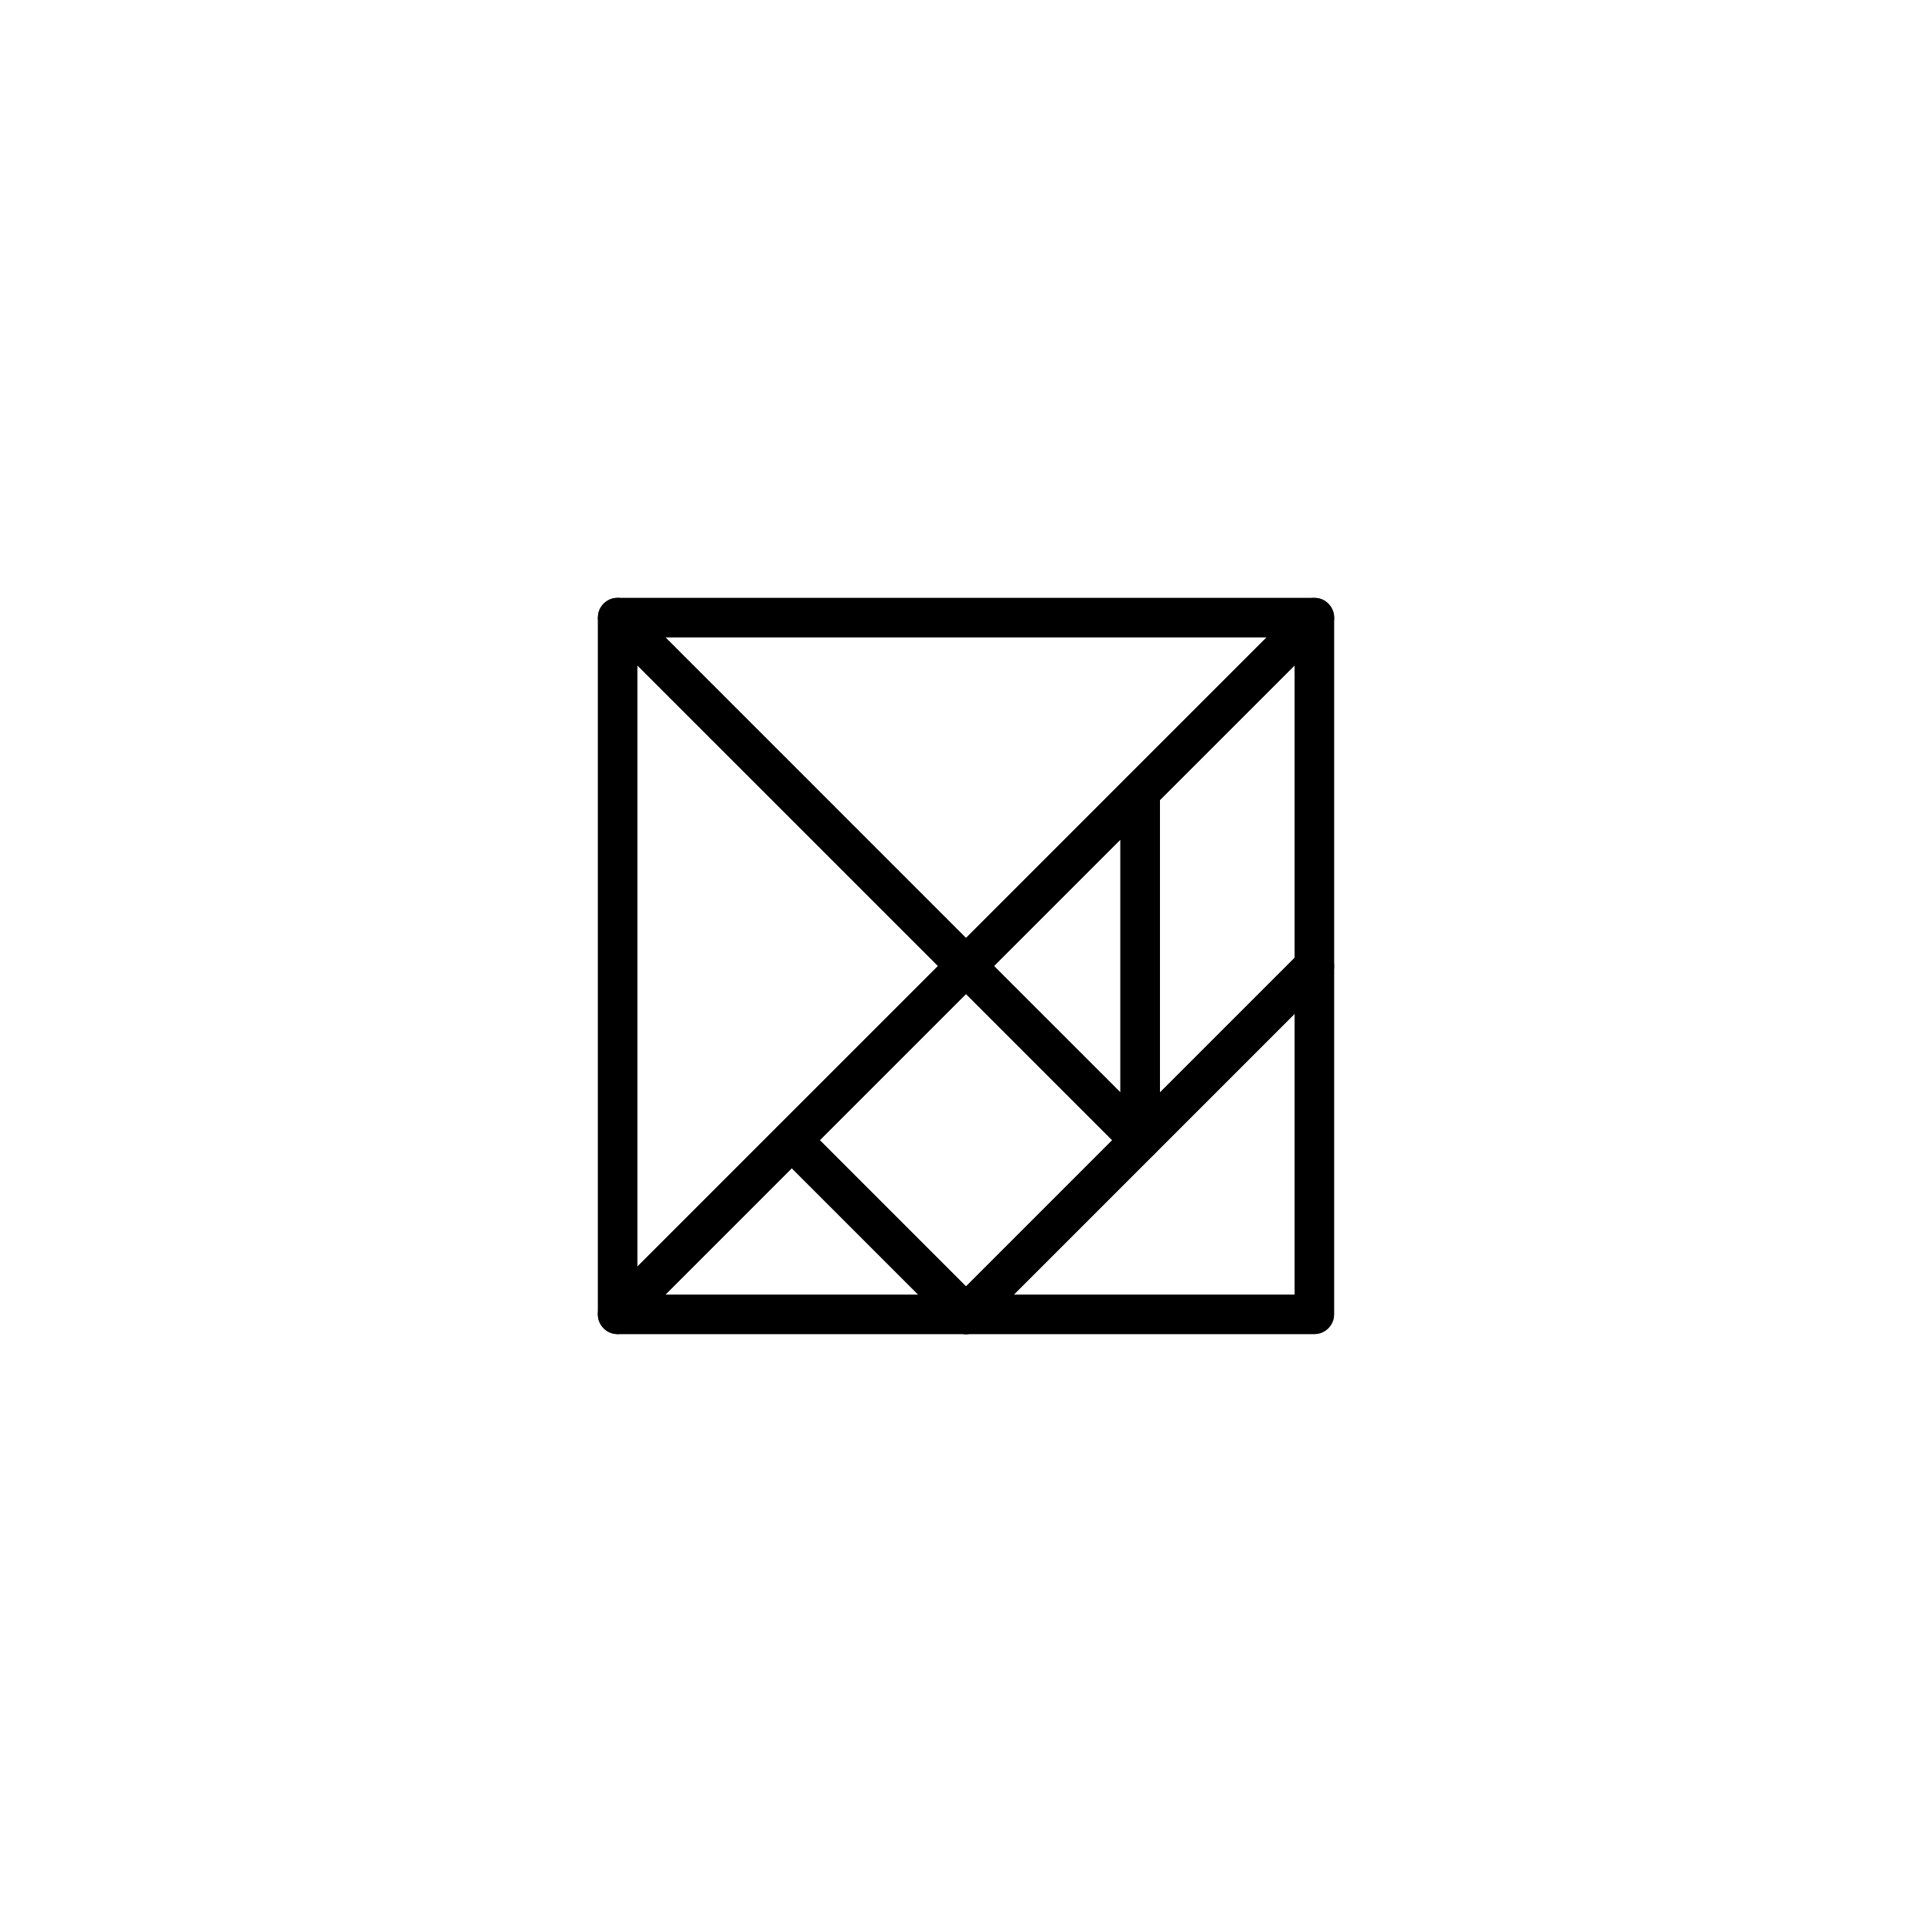
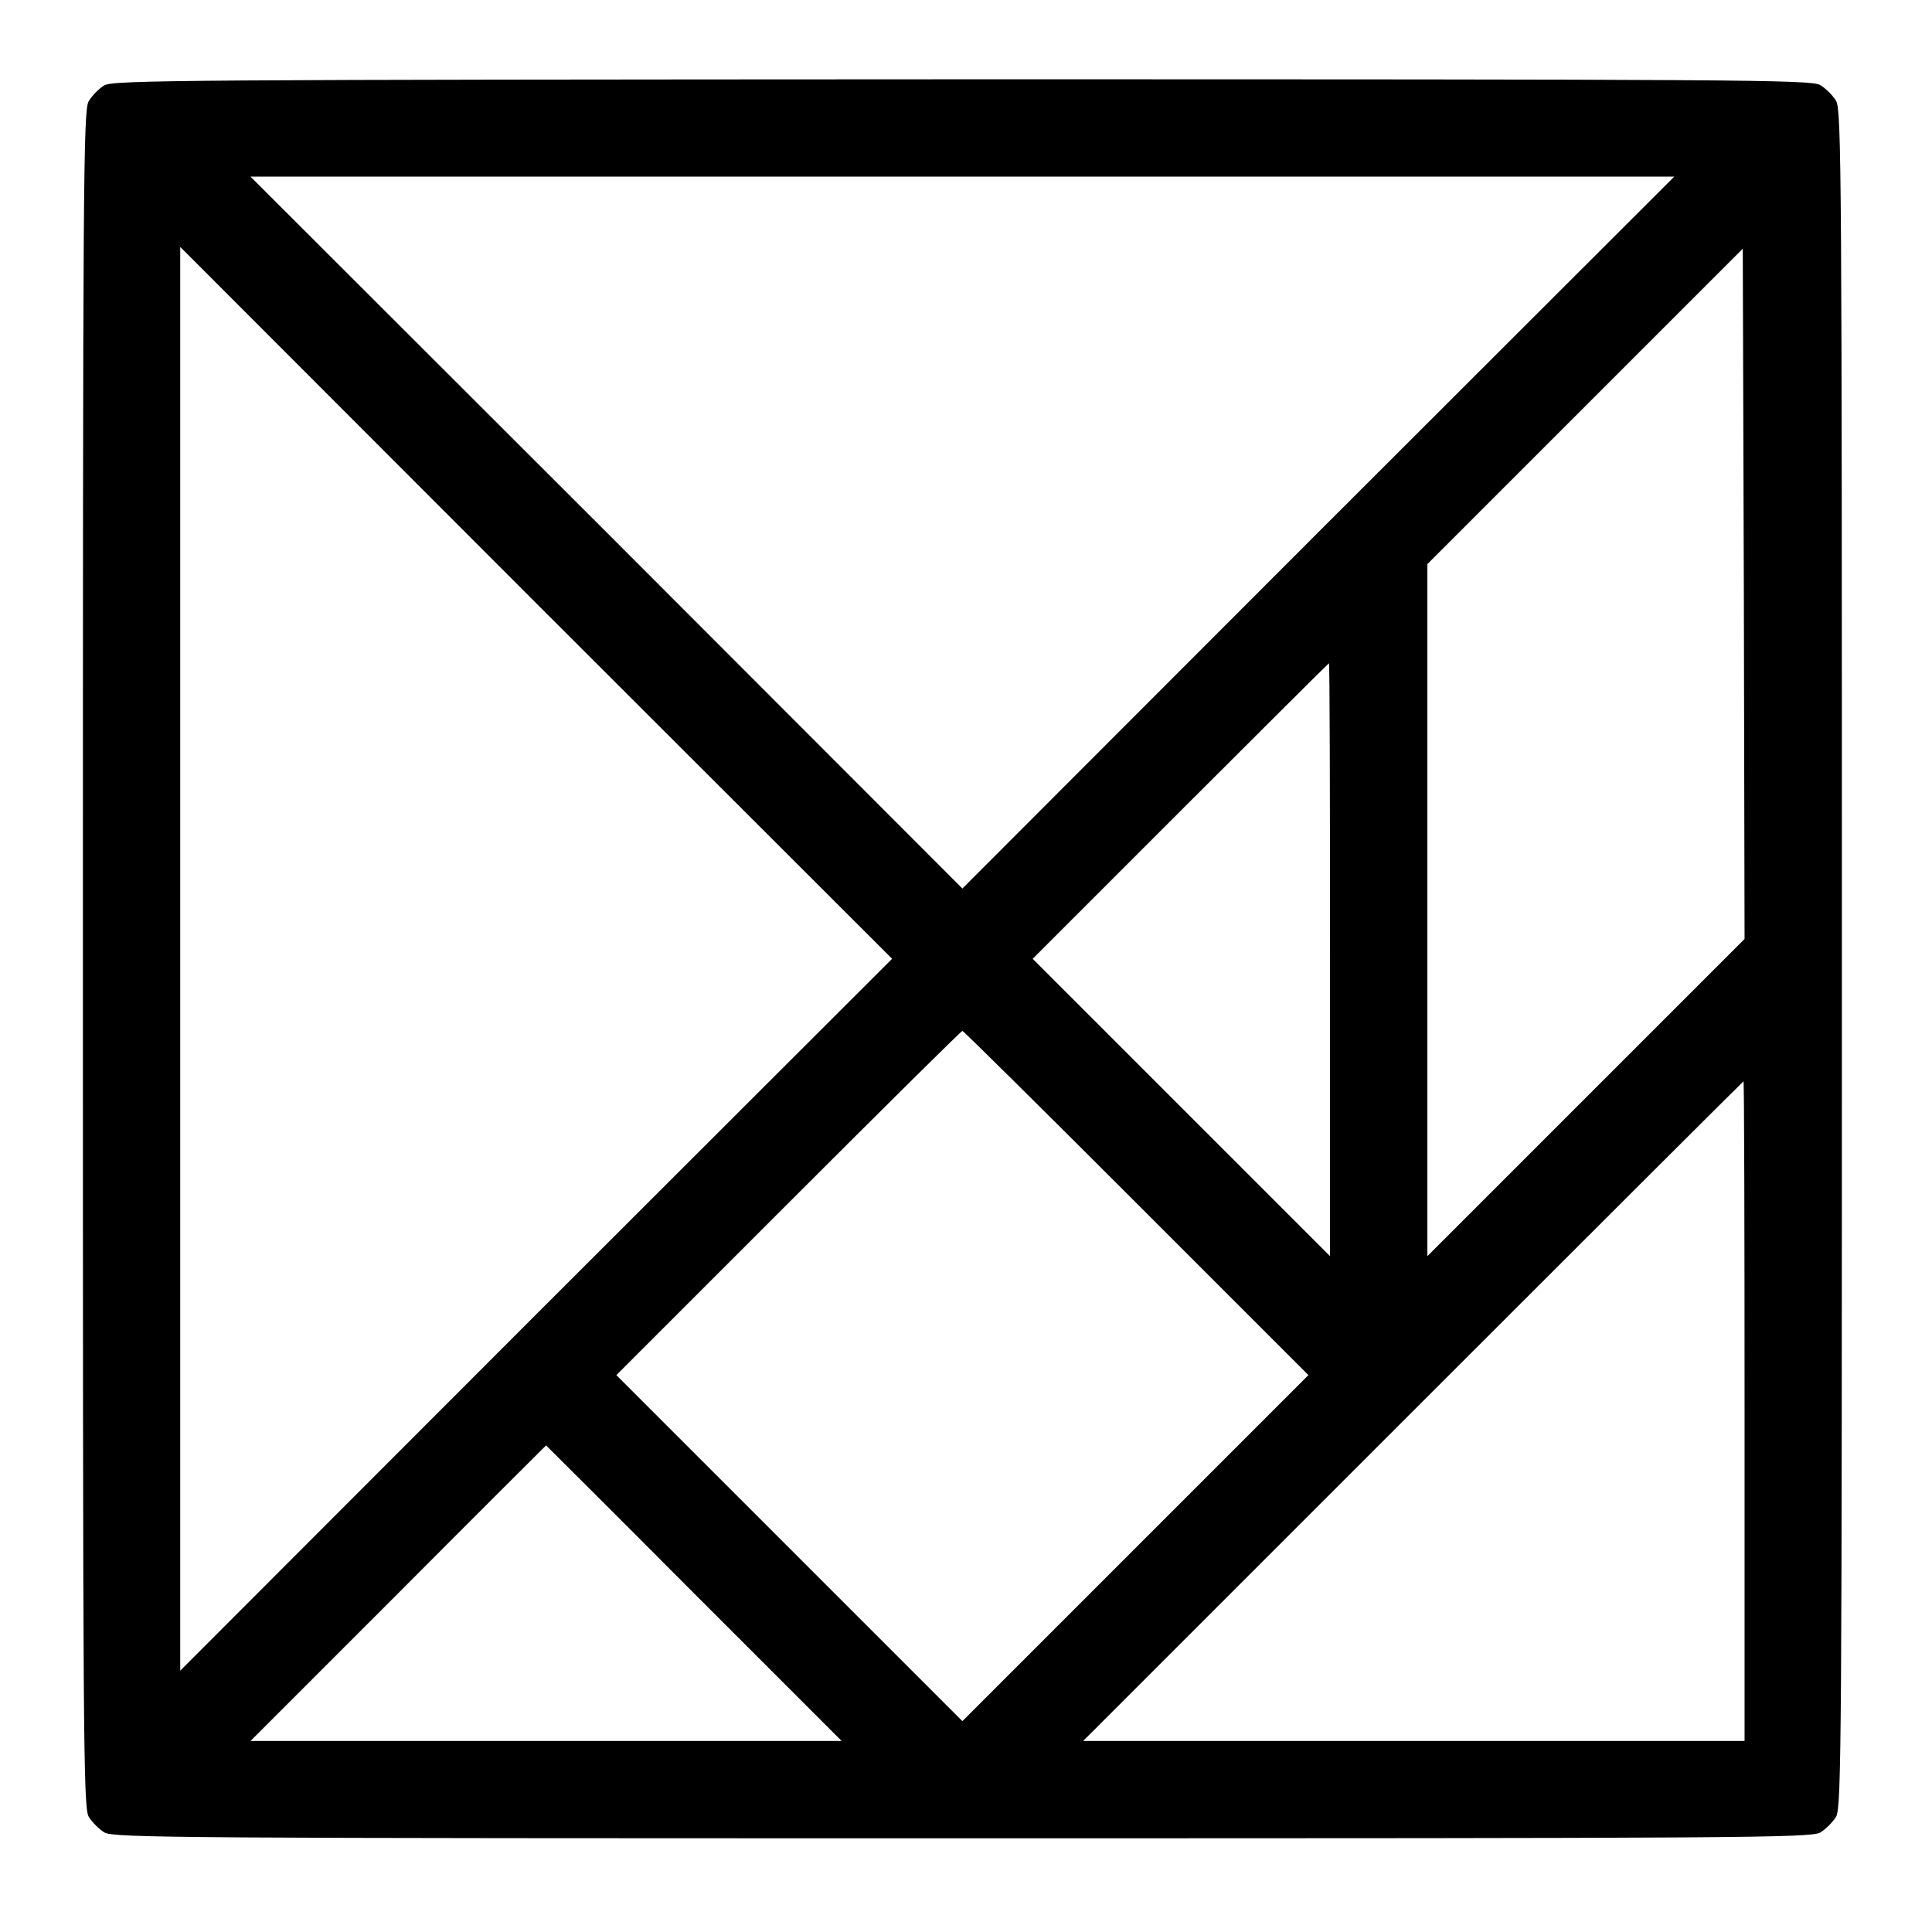
- <svg xmlns="http://www.w3.org/2000/svg" height="100px" width="100px" fill="#000000" viewBox="0 0 100 101" version="1.1" xml:space="preserve" style="" x="0px" y="0px" fill-rule="evenodd" clip-rule="evenodd" stroke-linejoin="round" stroke-miterlimit="2">
-   <rect x="0" y="0.5" width="100" height="100" style="" fill="none" />
-   <g>
-     <path d="M32.035,31.283c0.156,0.054 0.202,0.058 0.34,0.153c0.051,0.036 0.096,0.08 0.144,0.12l18.212,18.213c0.103,0.122 0.138,0.148 0.206,0.294c0.128,0.274 0.128,0.601 0,0.874c-0.068,0.146 -0.103,0.172 -0.206,0.294l-18.212,18.213c-0.048,0.04 -0.093,0.084 -0.144,0.12c-0.362,0.249 -0.879,0.234 -1.225,-0.037c-0.198,-0.155 -0.335,-0.382 -0.38,-0.628c-0.011,-0.061 -0.011,-0.124 -0.017,-0.186l0,-36.426c0.015,-0.164 0.008,-0.21 0.068,-0.366c0.111,-0.294 0.36,-0.528 0.659,-0.621c0.16,-0.05 0.204,-0.04 0.37,-0.045c0.062,0.01 0.123,0.019 0.185,0.028Zm0.786,34.933l15.717,-15.716l-15.717,-15.716l0,31.432Z" />
-     <path d="M68.399,31.27c0.06,0.017 0.122,0.028 0.18,0.051c0.409,0.154 0.693,0.584 0.666,1.029c-0.008,0.125 -0.038,0.248 -0.089,0.362c-0.069,0.153 -0.106,0.18 -0.212,0.307l-18.213,18.212c-0.122,0.103 -0.148,0.138 -0.294,0.206c-0.274,0.128 -0.601,0.128 -0.874,0c-0.146,-0.068 -0.172,-0.103 -0.294,-0.206l-18.213,-18.212c-0.04,-0.048 -0.084,-0.093 -0.12,-0.144c-0.248,-0.36 -0.237,-0.875 0.037,-1.225c0.155,-0.198 0.382,-0.335 0.628,-0.38c0.061,-0.011 0.124,-0.011 0.186,-0.017l36.426,0c0.062,0.006 0.124,0.012 0.186,0.017Zm-34.115,2.051l15.716,15.717l15.716,-15.717l-31.432,0Z" />
-     <path d="M41.161,58.607c0.15,0.055 0.194,0.06 0.326,0.152c0.049,0.035 0.092,0.077 0.138,0.116l9.106,9.106c0.04,0.048 0.085,0.093 0.12,0.144c0.248,0.36 0.238,0.875 -0.037,1.225c-0.155,0.198 -0.381,0.335 -0.628,0.38c-0.061,0.011 -0.124,0.011 -0.186,0.017l-18.213,0c-0.062,-0.006 -0.125,-0.006 -0.186,-0.017c-0.43,-0.079 -0.787,-0.456 -0.84,-0.893c-0.03,-0.249 0.033,-0.506 0.175,-0.712c0.036,-0.051 0.08,-0.096 0.12,-0.144l9.106,-9.106c0.093,-0.077 0.186,-0.155 0.295,-0.206c0.109,-0.051 0.226,-0.082 0.347,-0.093c0.119,-0.01 0.239,0.011 0.357,0.031Zm-6.877,9.072l13.219,0l-6.609,-6.61c-2.204,2.203 -4.407,4.406 -6.61,6.61Z" />
-     <path d="M59.231,40.367c0.162,0.035 0.208,0.033 0.356,0.111c0.222,0.117 0.397,0.315 0.486,0.549c0.06,0.157 0.052,0.202 0.067,0.367l0,18.212c-0.005,0.062 -0.005,0.125 -0.017,0.187c-0.079,0.432 -0.456,0.787 -0.892,0.84c-0.249,0.03 -0.506,-0.033 -0.712,-0.176c-0.051,-0.035 -0.096,-0.08 -0.144,-0.119l-9.106,-9.107c-0.103,-0.122 -0.138,-0.148 -0.206,-0.294c-0.128,-0.274 -0.128,-0.601 0,-0.874c0.068,-0.146 0.103,-0.172 0.206,-0.294l9.106,-9.107c0.048,-0.039 0.093,-0.084 0.144,-0.119c0.103,-0.072 0.218,-0.123 0.34,-0.153c0.121,-0.03 0.247,-0.027 0.372,-0.023Zm-7.769,10.133l6.61,6.61l0,-13.22c-2.203,2.203 -4.406,4.407 -6.61,6.61Z" />
-     <path d="M68.337,49.473c0.162,0.035 0.208,0.034 0.356,0.111c0.222,0.117 0.398,0.315 0.486,0.549c0.06,0.157 0.053,0.202 0.068,0.367l0,18.213c-0.014,0.158 -0.008,0.202 -0.063,0.353c-0.103,0.283 -0.334,0.515 -0.618,0.618c-0.151,0.055 -0.195,0.049 -0.353,0.063l-18.213,0c-0.062,-0.006 -0.125,-0.006 -0.186,-0.017c-0.431,-0.079 -0.788,-0.456 -0.841,-0.893c-0.03,-0.249 0.034,-0.506 0.176,-0.712c0.035,-0.051 0.08,-0.096 0.12,-0.144l18.212,-18.212c0.048,-0.04 0.093,-0.085 0.144,-0.12c0.103,-0.071 0.218,-0.123 0.34,-0.153c0.121,-0.03 0.247,-0.026 0.372,-0.023Zm-15.84,18.206l14.682,0l0,-14.682c-4.894,4.894 -9.788,9.788 -14.682,14.682Z" />
-     <path d="M68.337,31.261c0.162,0.035 0.208,0.033 0.356,0.111c0.222,0.116 0.398,0.314 0.486,0.549c0.06,0.156 0.053,0.202 0.068,0.366l0,18.213c-0.005,0.054 -0.005,0.108 -0.013,0.162c-0.025,0.16 -0.089,0.314 -0.185,0.446c-0.032,0.044 -0.07,0.082 -0.105,0.123l-9.106,9.107c-0.048,0.039 -0.093,0.084 -0.144,0.119c-0.36,0.249 -0.879,0.234 -1.225,-0.037c-0.198,-0.154 -0.335,-0.381 -0.38,-0.627c-0.011,-0.062 -0.011,-0.125 -0.017,-0.187l0,-18.212c0.004,-0.054 0.004,-0.109 0.013,-0.162c0.025,-0.161 0.089,-0.315 0.185,-0.446c0.031,-0.044 0.07,-0.082 0.105,-0.124l9.106,-9.106c0.048,-0.04 0.093,-0.084 0.144,-0.12c0.103,-0.071 0.218,-0.123 0.34,-0.153c0.121,-0.029 0.247,-0.026 0.372,-0.022Zm-8.197,10.561l0,15.288l7.039,-7.038l0,-15.288c-2.347,2.346 -4.693,4.692 -7.039,7.038Z" />
-     <path d="M50.09,49.47c0.059,0.01 0.12,0.016 0.178,0.031c0.116,0.031 0.226,0.083 0.325,0.152c0.049,0.034 0.092,0.077 0.138,0.116l9.107,9.106c0.102,0.122 0.137,0.148 0.205,0.294c0.128,0.274 0.128,0.601 0,0.874c-0.068,0.146 -0.103,0.172 -0.205,0.295l-9.107,9.106c-0.122,0.102 -0.148,0.138 -0.294,0.206c-0.274,0.127 -0.601,0.127 -0.874,0c-0.146,-0.068 -0.172,-0.104 -0.294,-0.206l-9.107,-9.106c-0.102,-0.123 -0.137,-0.149 -0.205,-0.295c-0.128,-0.273 -0.128,-0.6 0,-0.874c0.068,-0.146 0.103,-0.172 0.205,-0.294l9.107,-9.106c0.046,-0.039 0.089,-0.082 0.138,-0.116c0.099,-0.069 0.209,-0.121 0.325,-0.152c0.116,-0.031 0.238,-0.031 0.358,-0.031Zm-7.734,10.136l7.644,7.644l7.644,-7.644l-7.644,-7.644c-2.548,2.548 -5.096,5.096 -7.644,7.644Z" />
+ <svg xmlns="http://www.w3.org/2000/svg" version="1.0" width="536pt" height="536pt" viewBox="0 0 536 536" preserveAspectRatio="xMidYMid meet">
+   <g transform="translate(0,536) scale(0.1,-0.1)" fill="#000000" stroke="none">
+     <path d="M289 5123 c-15 -9 -34 -29 -43 -44 -15 -25 -16 -227 -16 -2379 0 -2159 1 -2354 16 -2380 9 -15 29 -35 44 -44 26 -15 221 -16 2380 -16 2159 0 2354 1 2380 16 15 9 35 29 44 44 15 26 16 221 16 2380 0 2159 -1 2354 -16 2380 -9 15 -29 35 -44 44 -26 15 -221 16 -2382 16 -2158 -1 -2355 -2 -2379 -17z m3368 -1240 l-987 -988 -987 988 -988 987 1975 0 1975 0 -988 -987z m-2170 -2170 l-987 -988 0 1975 0 1975 987 -988 988 -987 -988 -987z m2913 602 l-440 -440 0 960 0 960 438 438 437 437 3 -957 2 -958 -440 -440z m-710 383 l0 -823 -412 412 -413 413 410 410 c225 225 411 410 412 410 2 0 3 -370 3 -822z m-537 -676 l477 -477 -480 -480 -480 -480 -480 480 -480 480 477 477 c263 263 480 478 483 478 3 0 220 -215 483 -478z m1687 -577 l0 -915 -917 0 -918 0 915 915 c503 503 916 915 917 915 2 0 3 -412 3 -915z m-2915 -505 l410 -410 -820 0 -820 0 410 410 c225 226 410 410 410 410 0 0 185 -184 410 -410z" />
  </g>
</svg>
